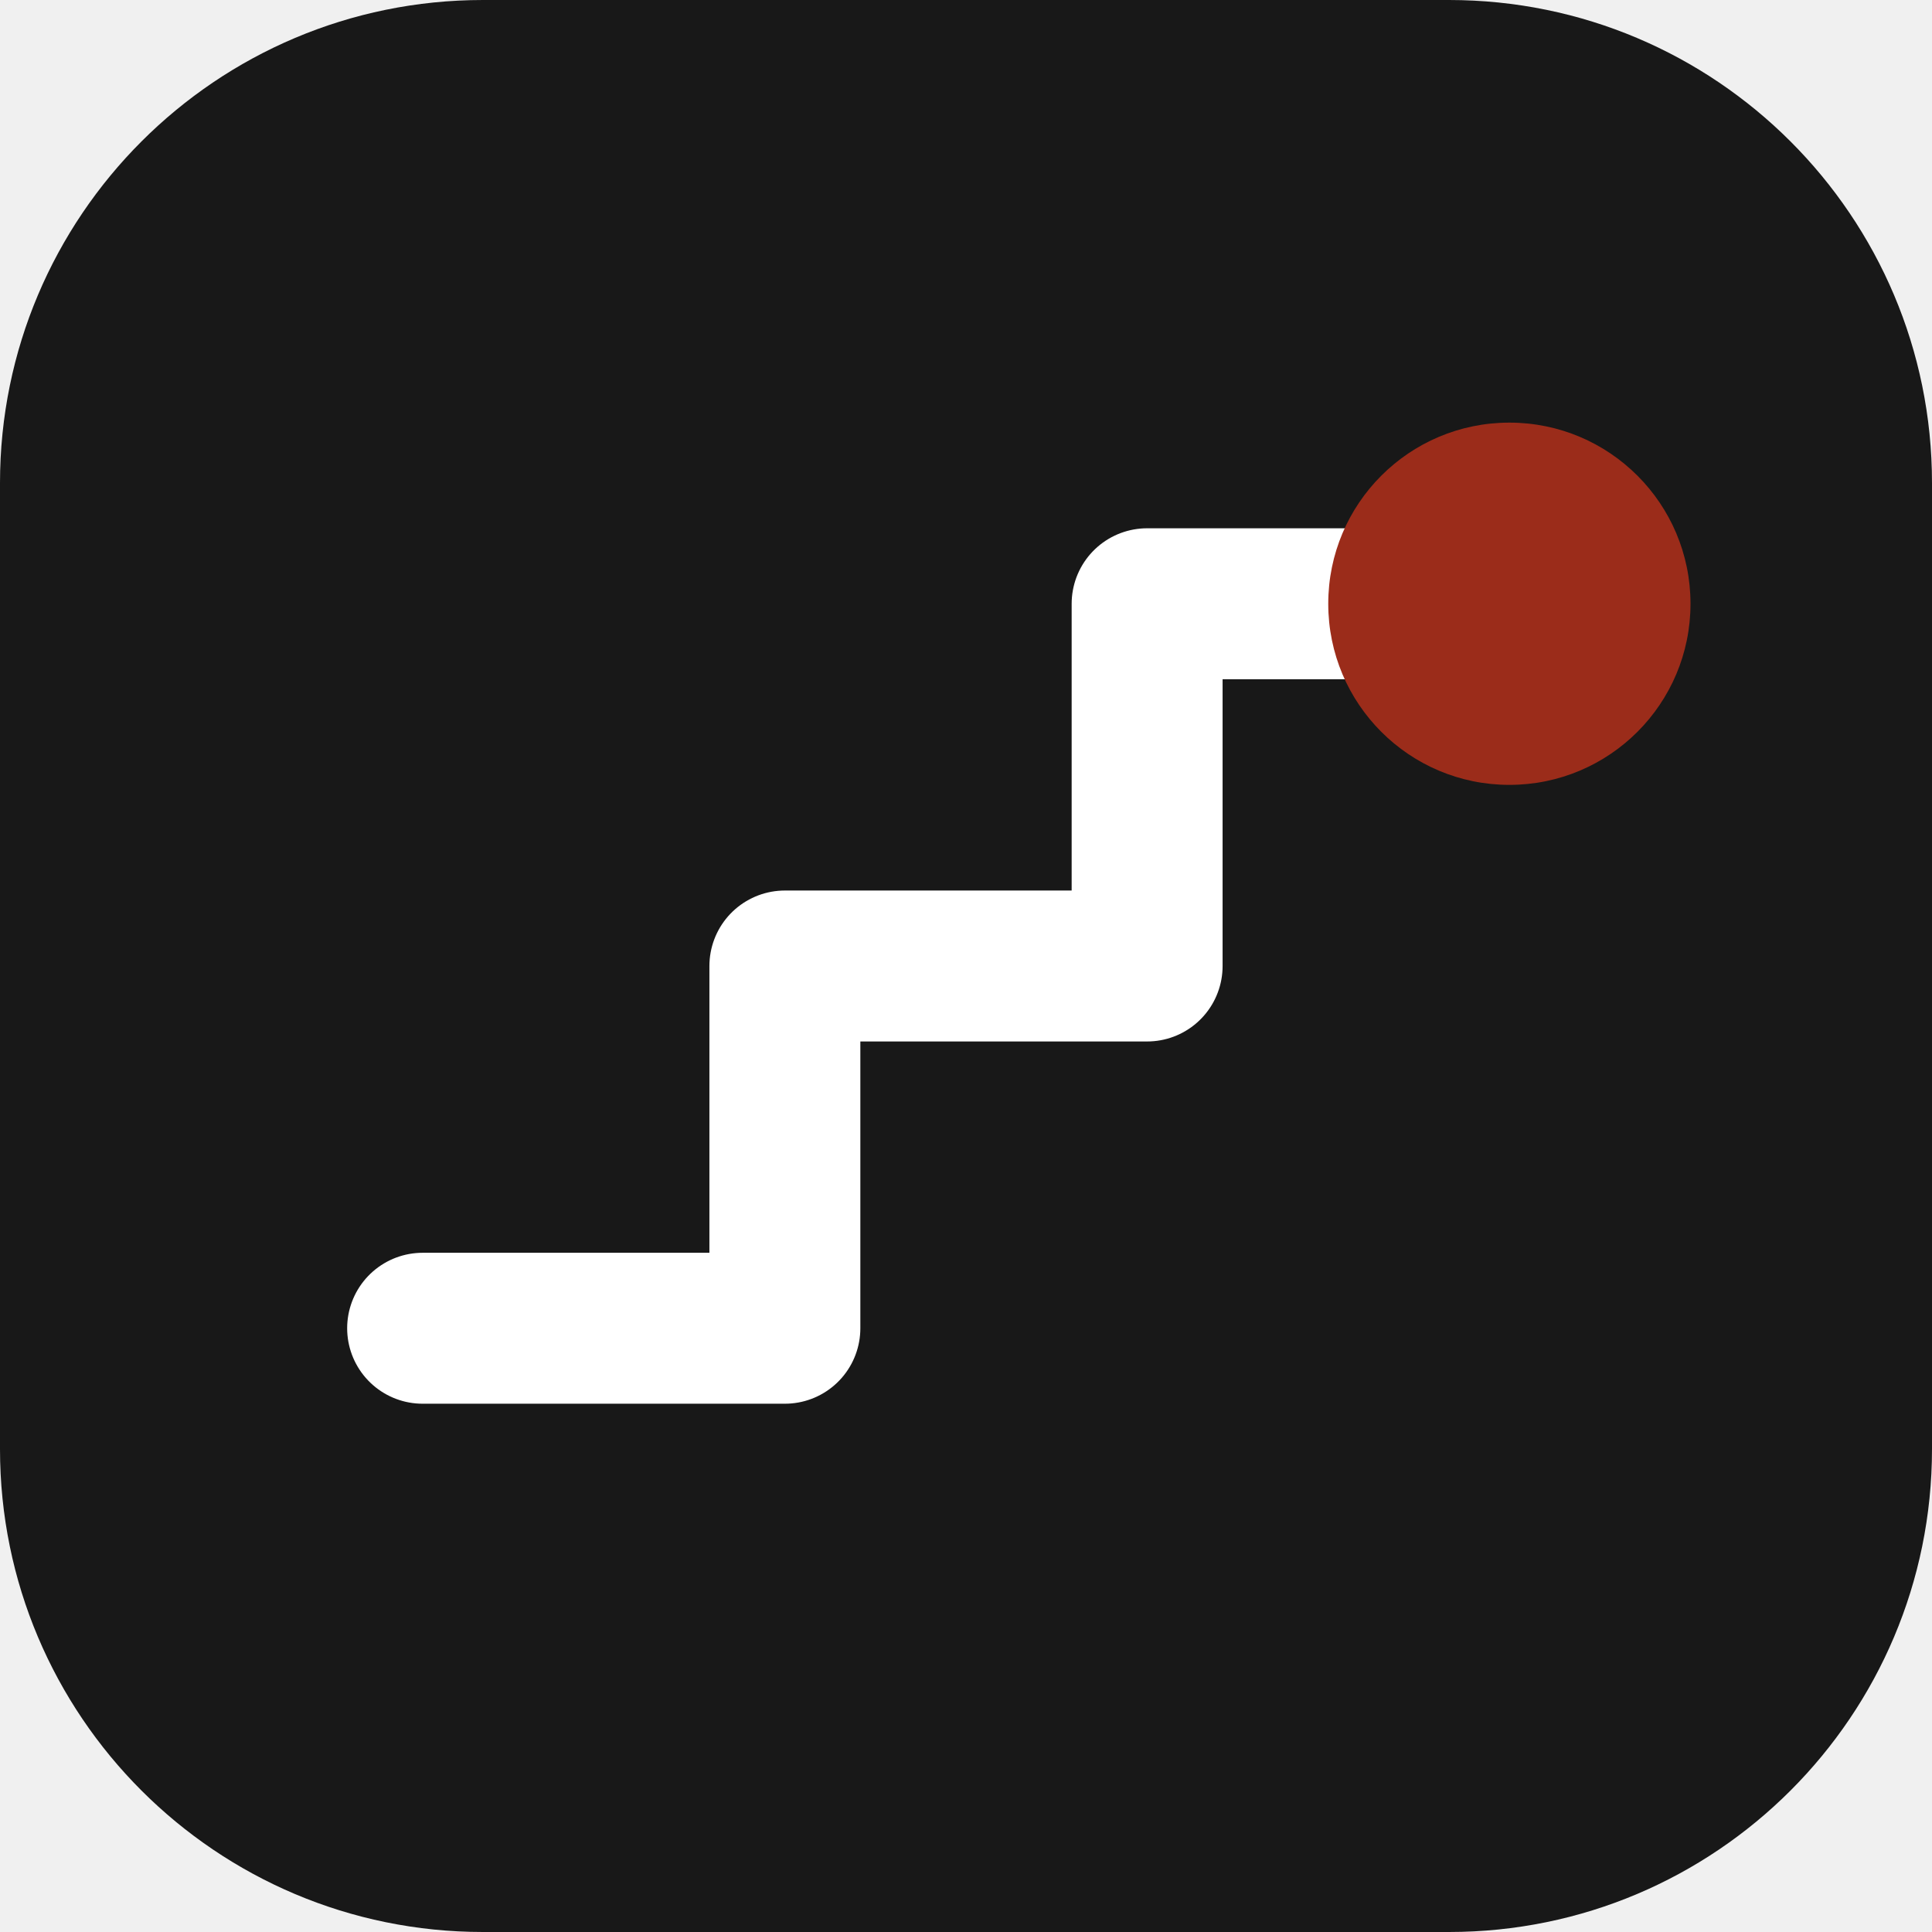
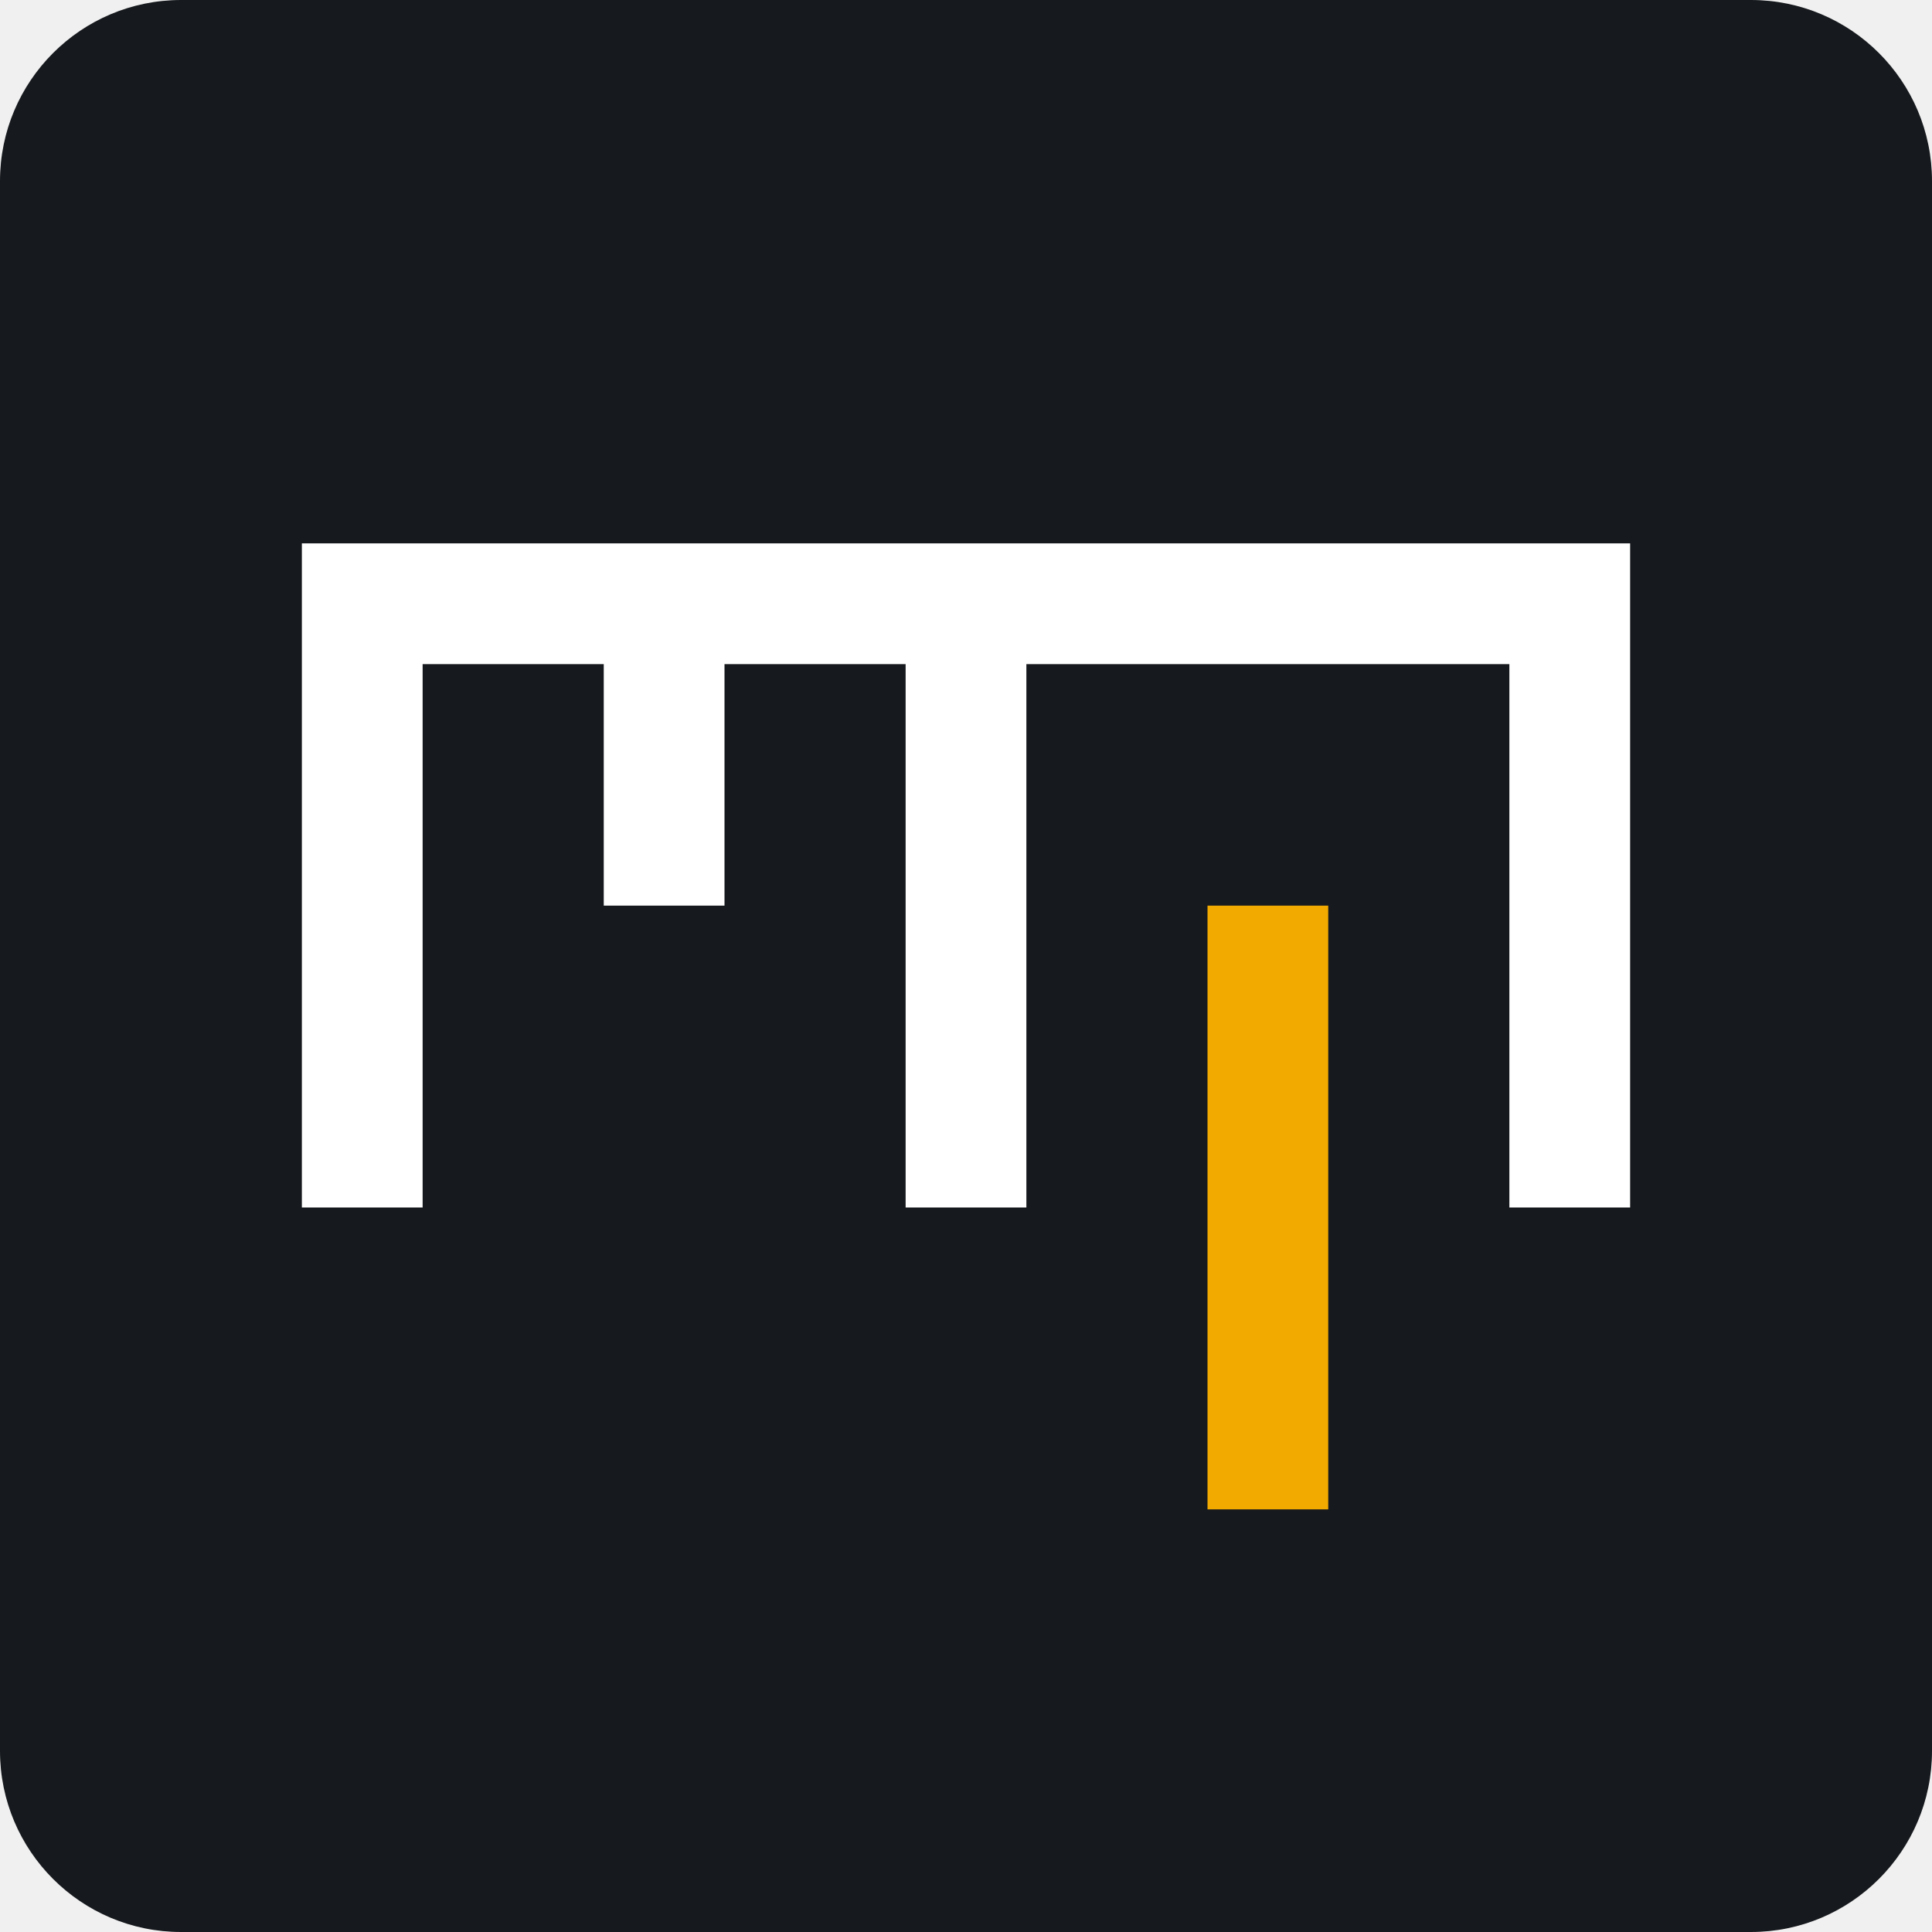
<svg xmlns="http://www.w3.org/2000/svg" viewBox="0 0 32 32">
-   <rect width="32" height="32" rx="8" fill="#181818" />
-   <path d="M7 22h6v-6h6v-6h6" fill="none" stroke="#FFFFFF" stroke-width="2.5" stroke-linecap="round" stroke-linejoin="round" />
-   <circle cx="25" cy="10" r="3" fill="#9B2C1A" />
+   <rect width="32" height="32" rx="3" fill="#16191D" />
+   <path d="M5 10h22M6 10v10M11 10v5M16 10v10M26 10v10" fill="none" stroke="#FFFFFF" stroke-width="2" />
+   <path d="M21 15v10" fill="none" stroke="#F2A900" stroke-width="2" />
</svg>
